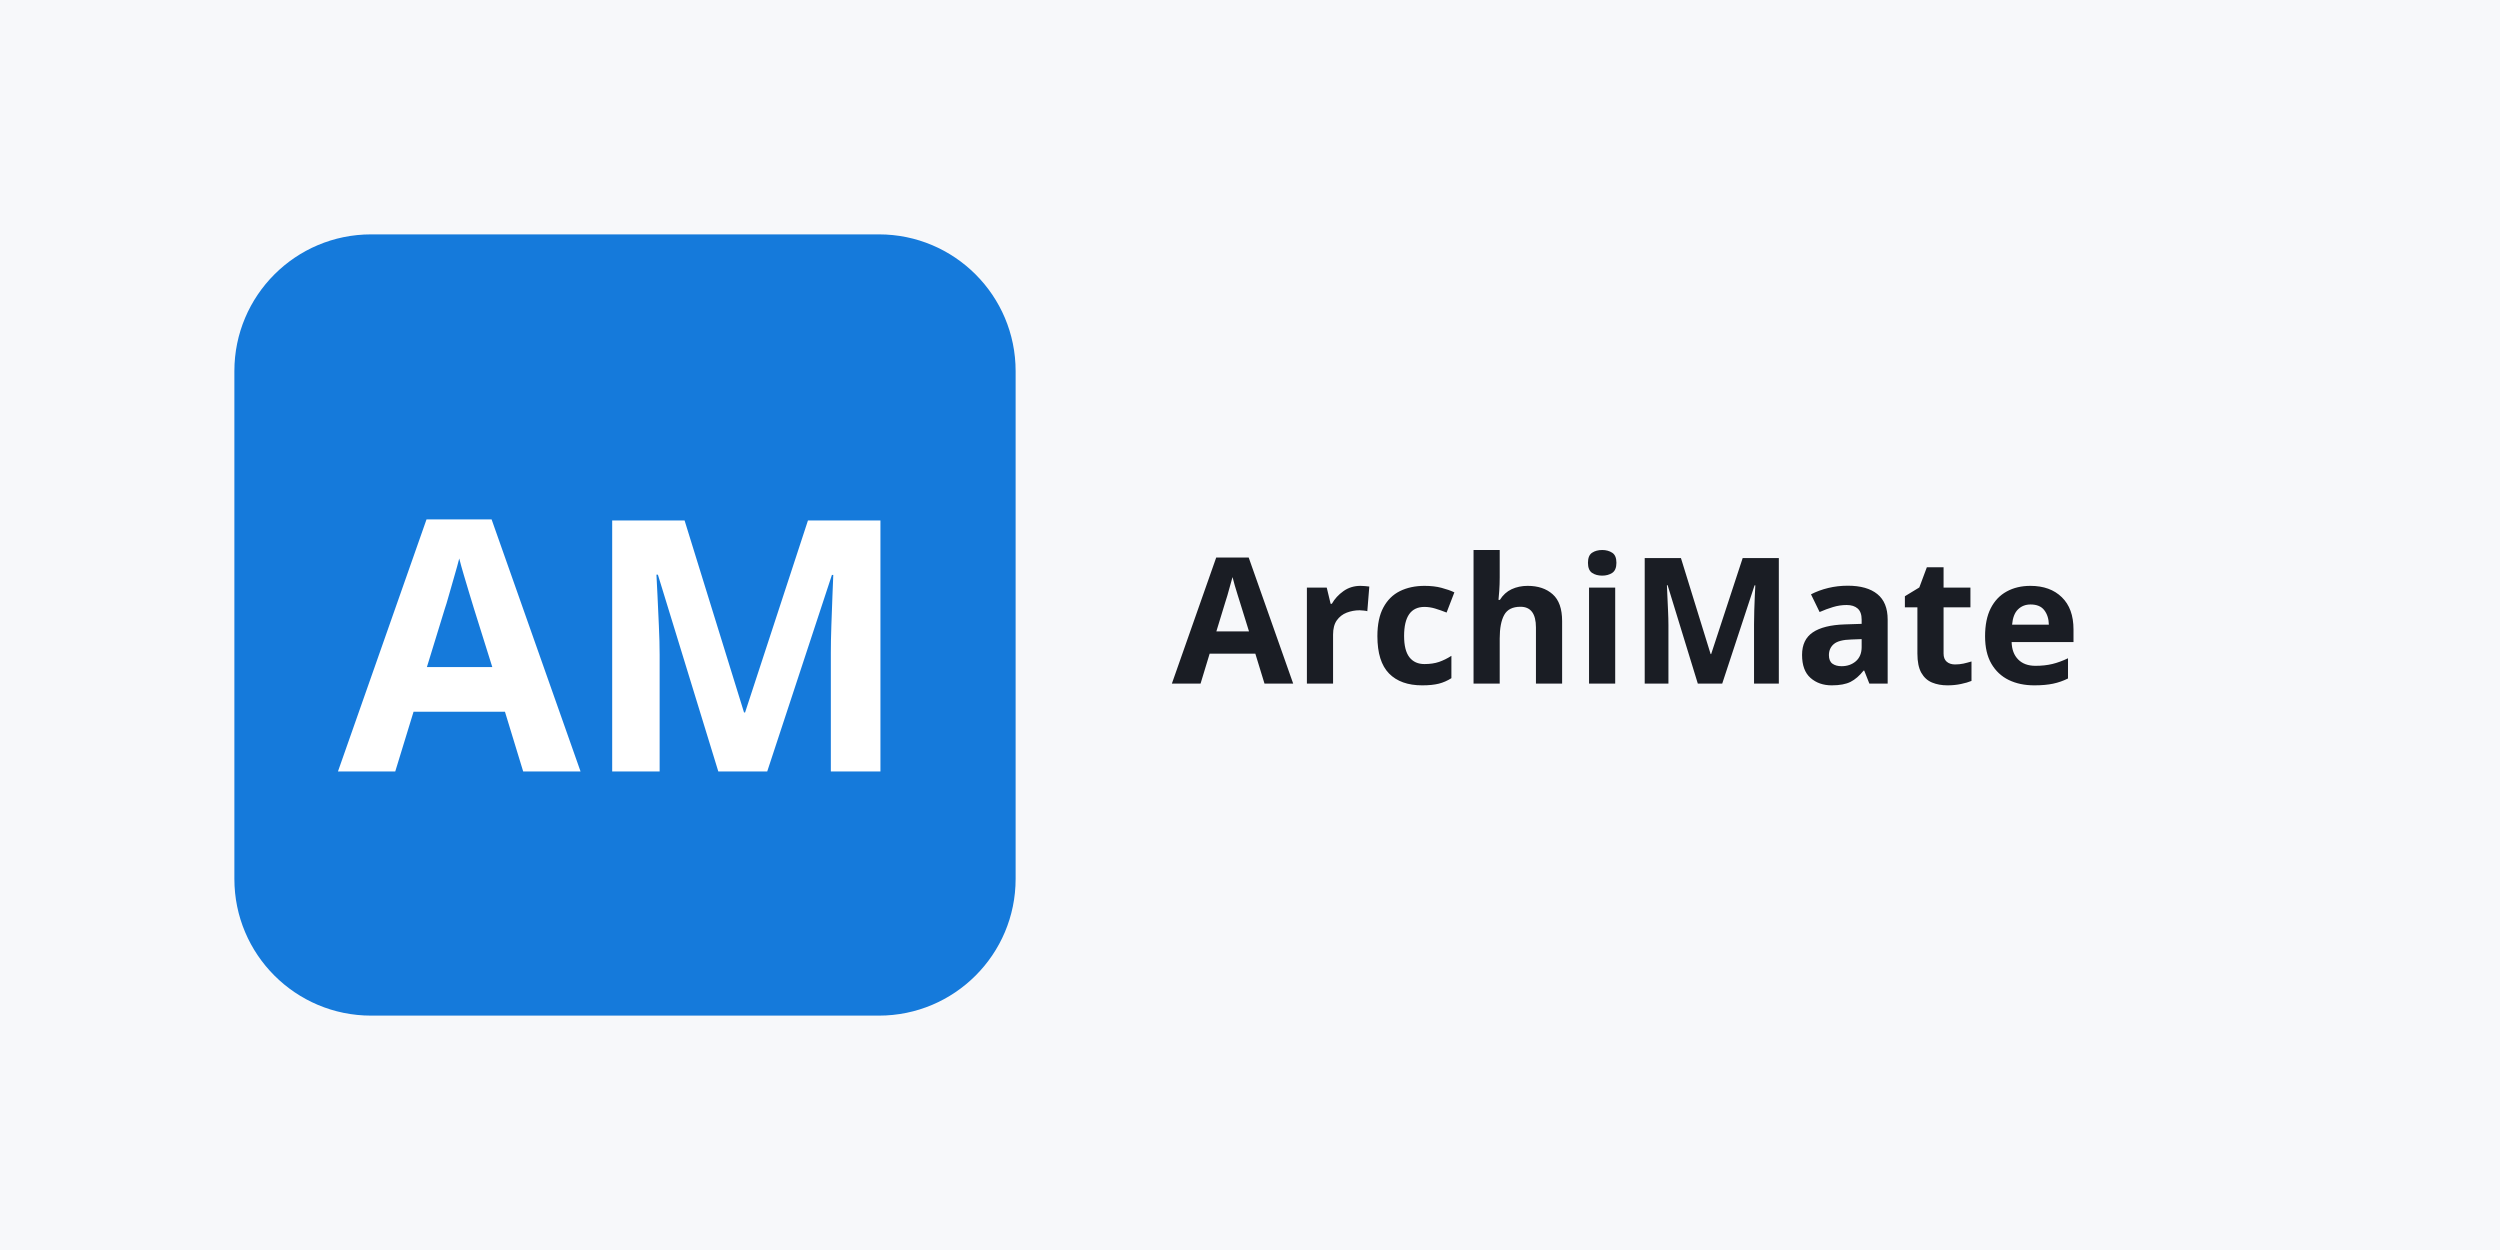
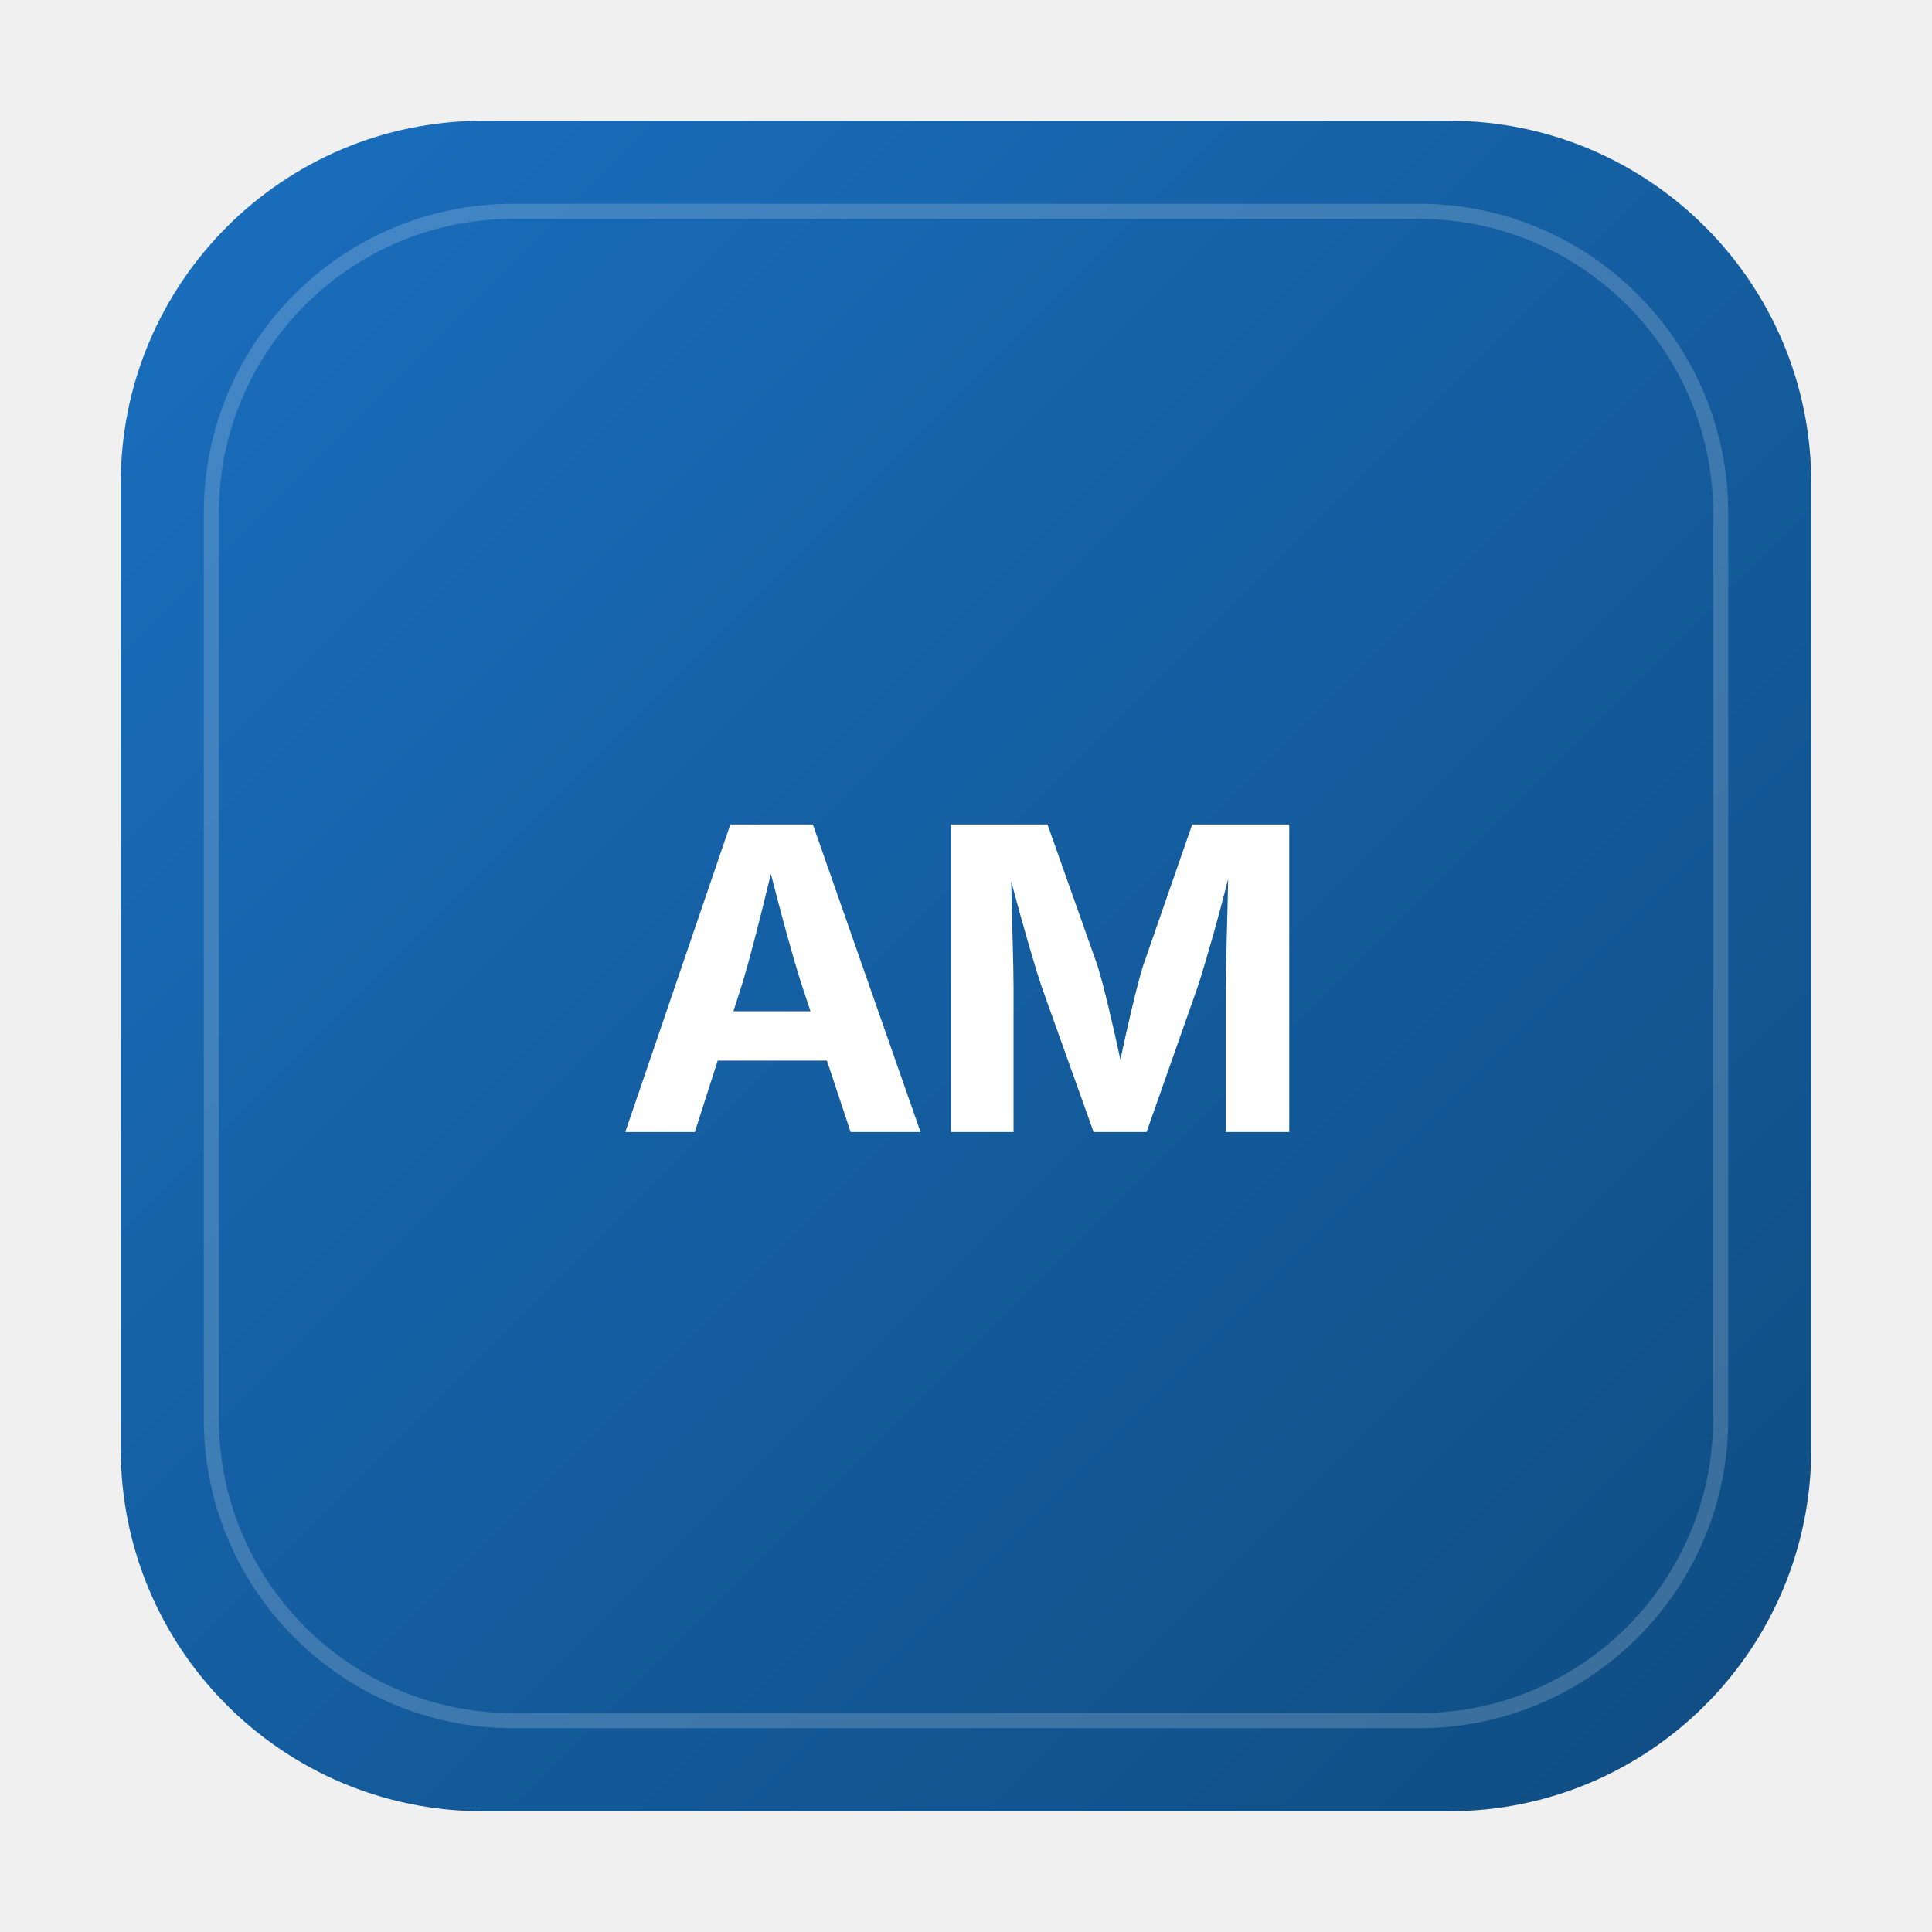
- <svg xmlns="http://www.w3.org/2000/svg" width="512" height="256" viewBox="0 0 512 256" role="img">
-   <rect width="512" height="256" fill="#f7f8fa" />
-   <rect x="48" y="48" width="160" height="160" rx="28" fill="#157adb" />
-   <text x="128" y="158" text-anchor="middle" font-family="sans-serif" font-size="72" font-weight="600" fill="#ffffff">AM</text>
-   <text x="240" y="140" font-family="sans-serif" font-size="36" font-weight="600" fill="#1a1d24">ArchiMate</text>
+ <svg xmlns="http://www.w3.org/2000/svg" width="256" height="256" viewBox="0 0 256 256" role="img" aria-label="ArchiMate">
+   <defs>
+     <linearGradient id="g" x1="0" y1="0" x2="1" y2="1">
+       <stop offset="0%" stop-color="#1a6fbf" />
+       <stop offset="100%" stop-color="#0f4c81" />
+     </linearGradient>
+   </defs>
+   <rect x="16" y="16" width="224" height="224" rx="48" fill="url(#g)" />
+   <rect x="28" y="28" width="200" height="200" rx="40" fill="none" stroke="#ffffff" stroke-opacity="0.18" stroke-width="2" />
+   <text x="128" y="150" text-anchor="middle" font-family="ui-sans-serif, system-ui, -apple-system, Segoe UI, sans-serif" font-size="56" font-weight="700" fill="#ffffff" letter-spacing="-1">AM</text>
</svg>
